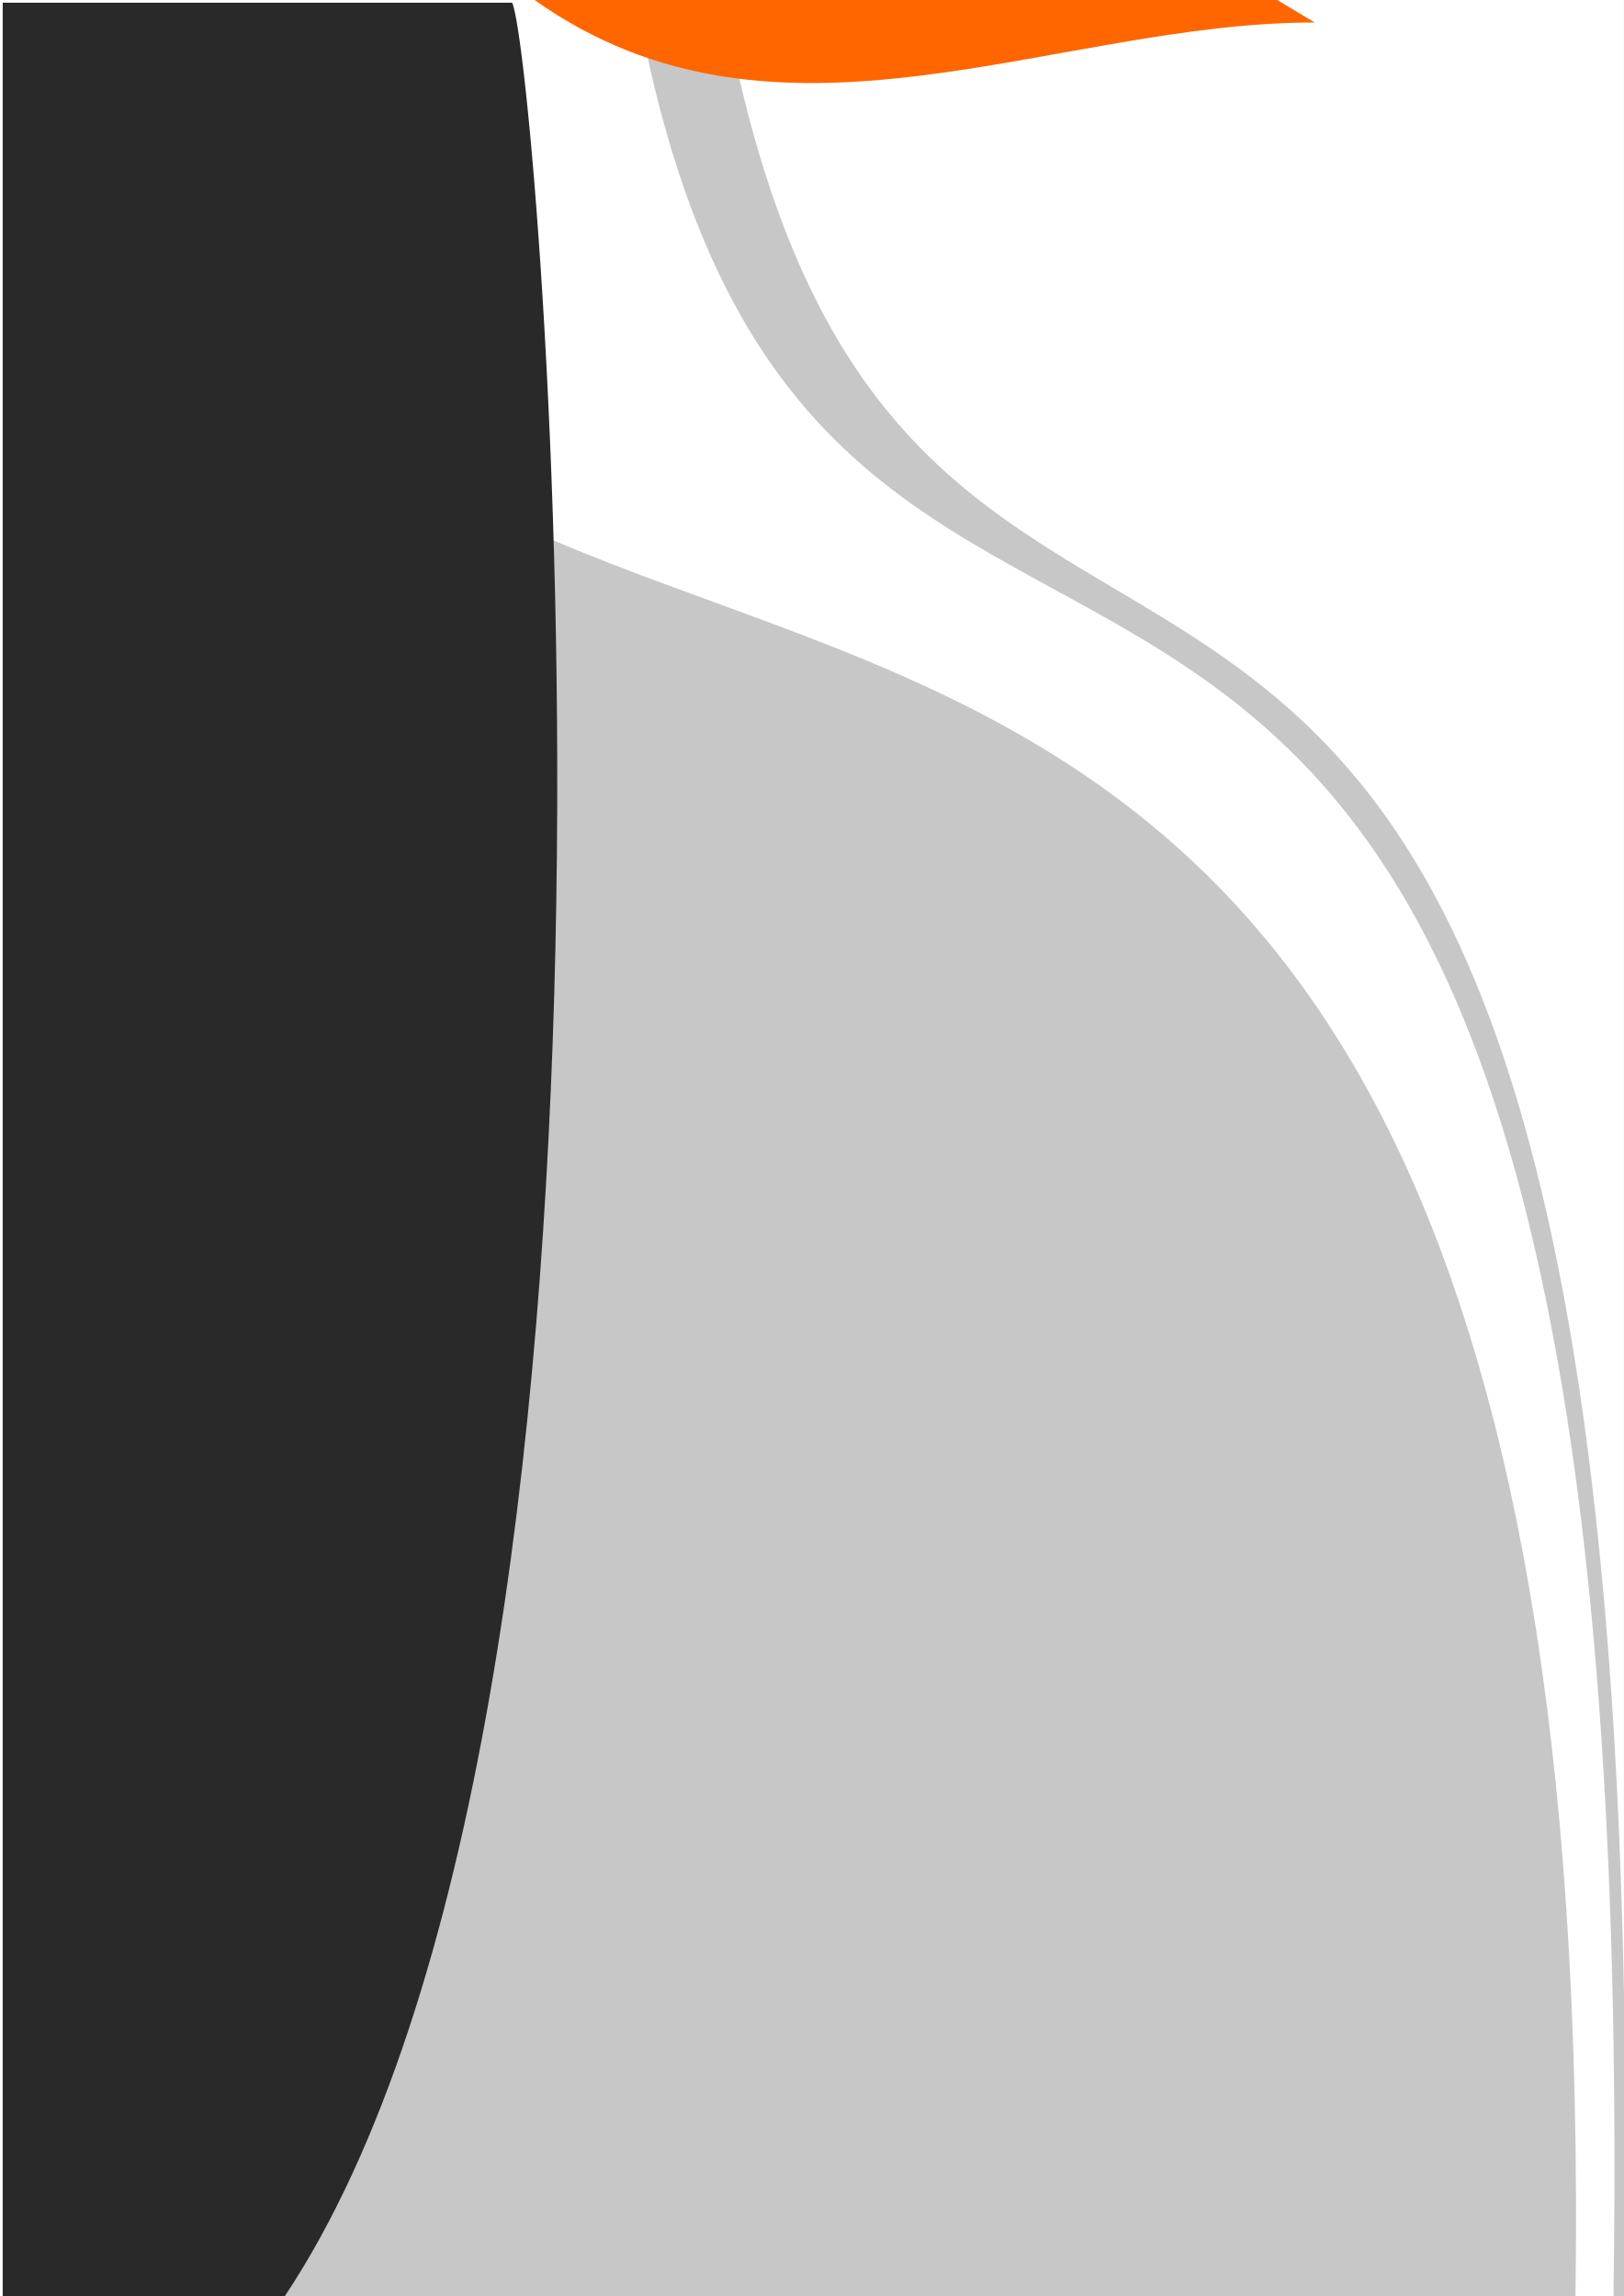
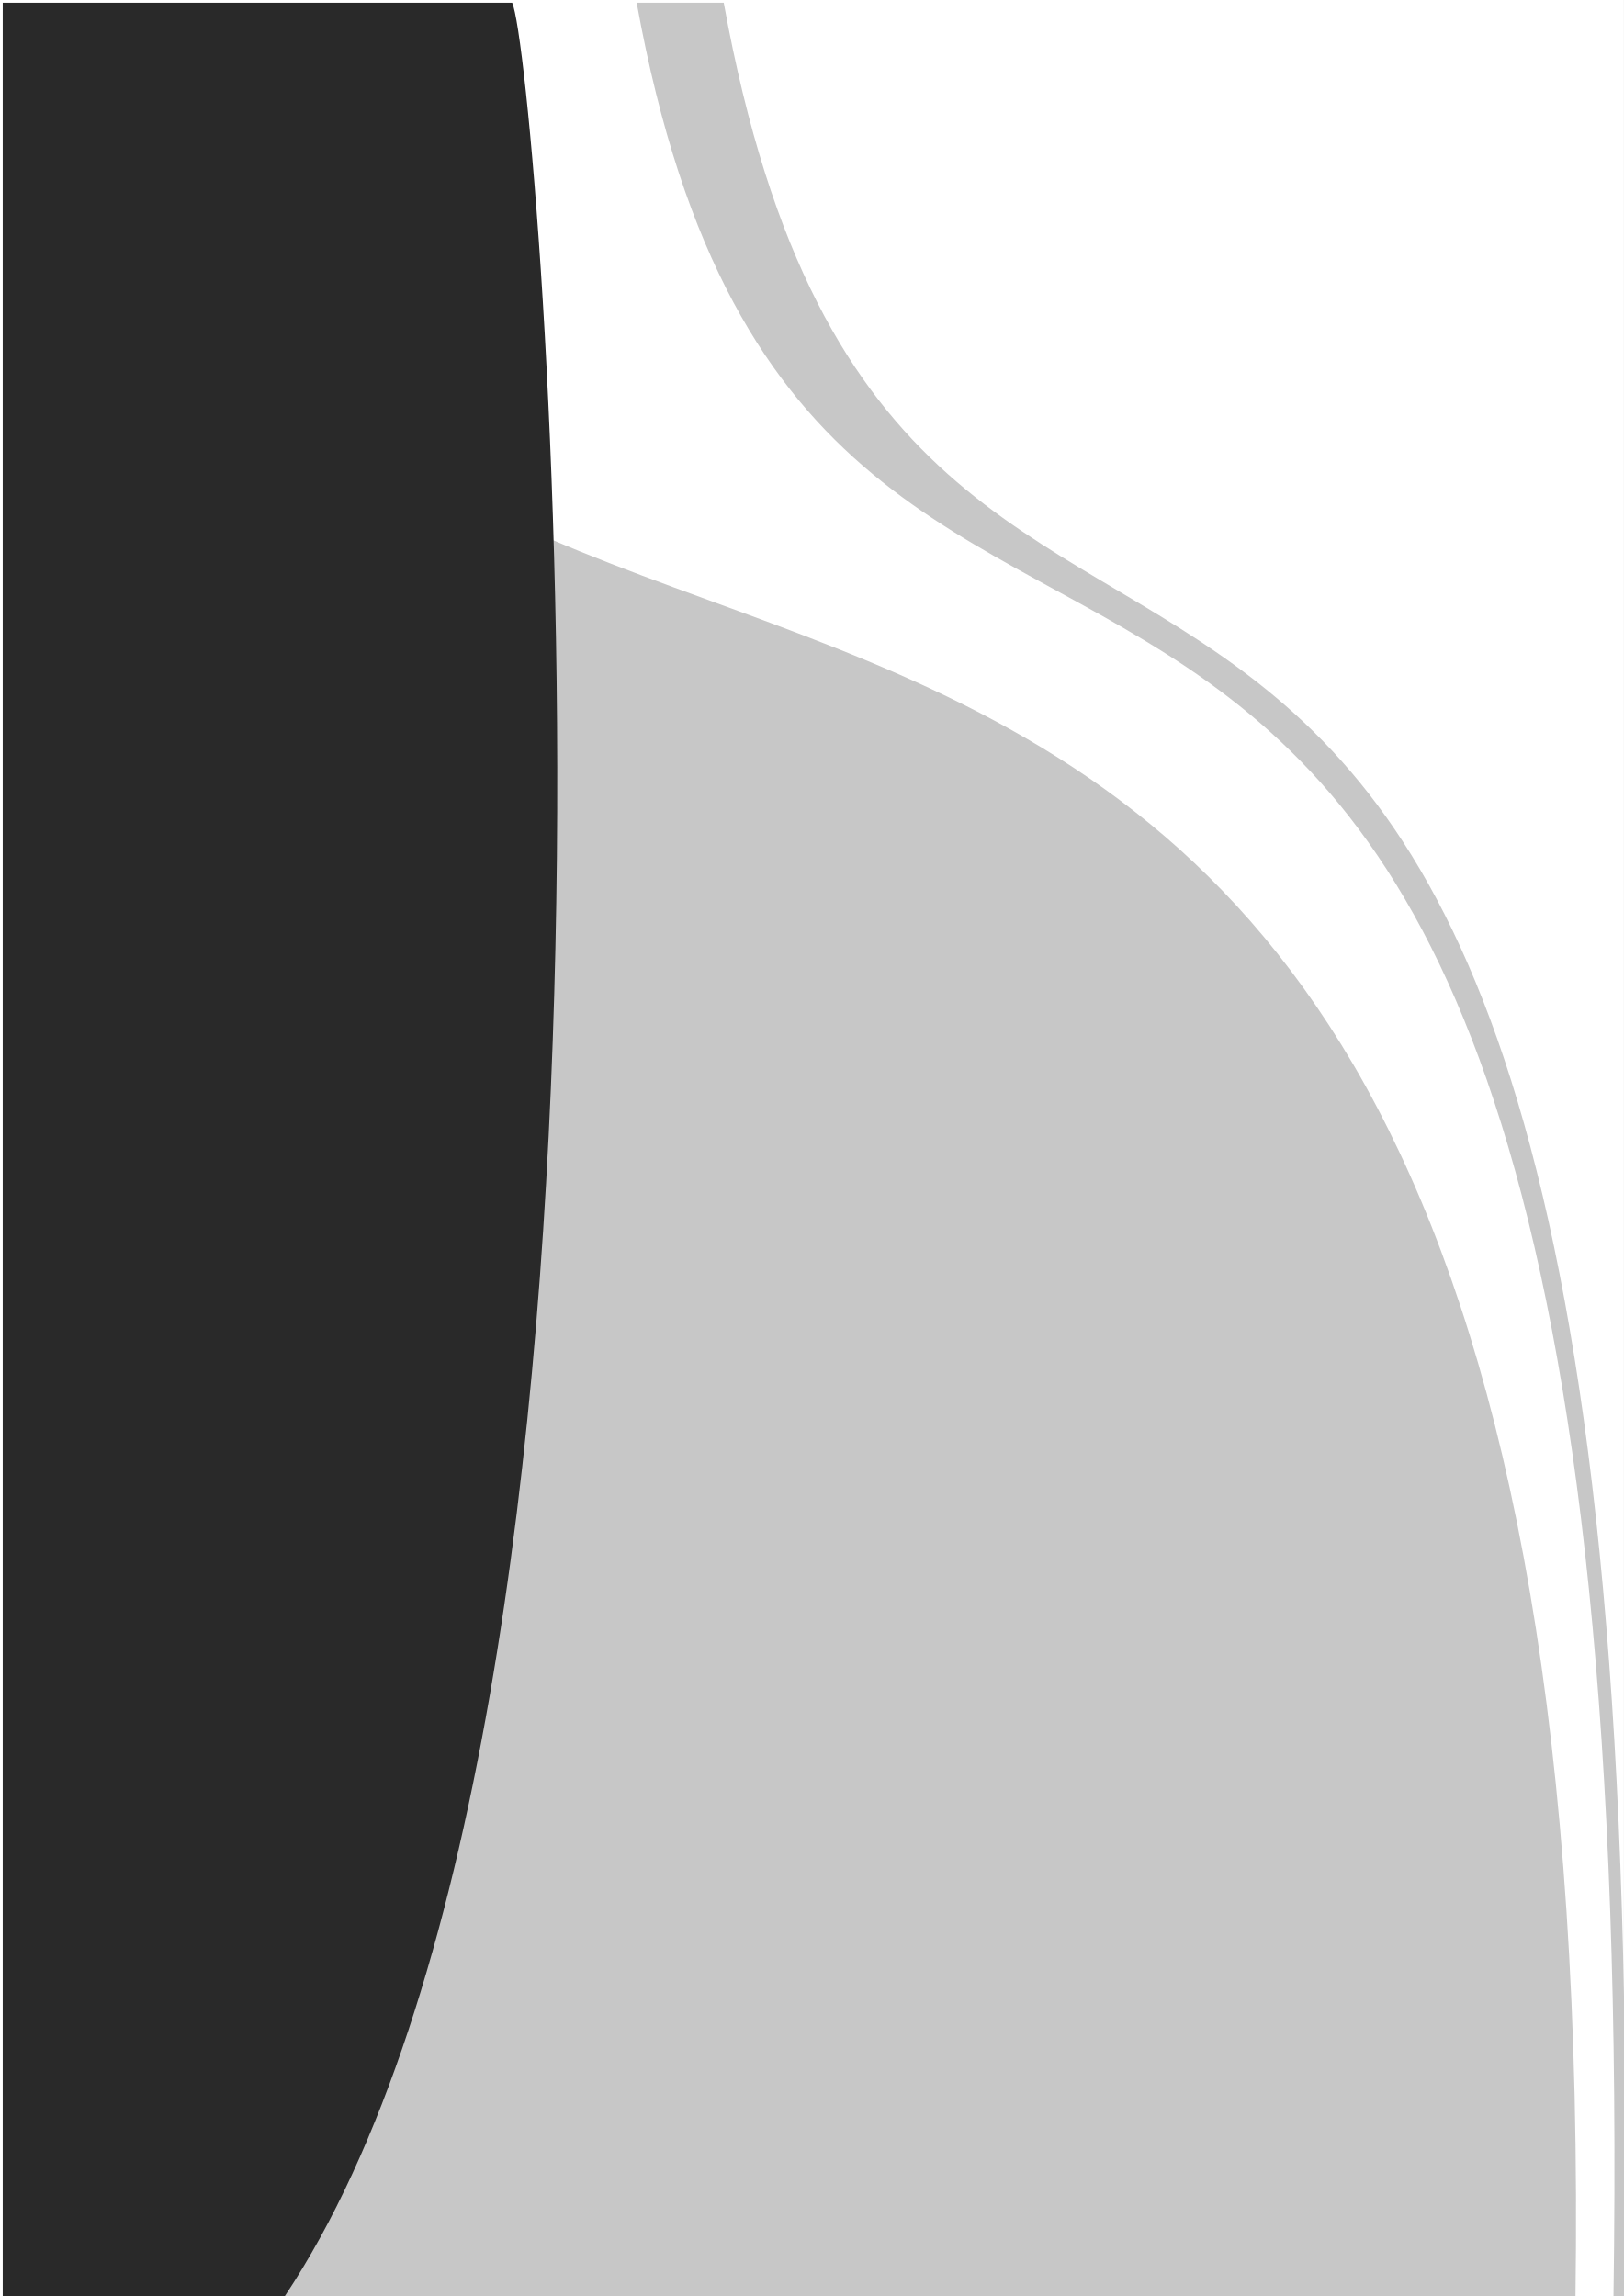
- <svg xmlns="http://www.w3.org/2000/svg" id="svg8" version="1.1" viewBox="0 0 210 297">
-   <defs id="defs2" />
-   <g id="layer1">
-     <rect y="8.6545947e-07" x="6.1194106e-07" height="297" width="210" id="rect4138" style="opacity:1;fill:#ffffff;fill-opacity:1;stroke:none;stroke-width:4.2;stroke-linecap:round;stroke-linejoin:round;stroke-miterlimit:4;stroke-dasharray:none;stroke-dashoffset:0;stroke-opacity:1" />
-     <path id="rect4510" transform="scale(0.2645833)" d="M 311.221,1.33 C 402.188,502.675 805.312,11.059 788.689,1123.85 h 5.321 C 810.633,11.058 444.747,502.676 353.779,1.33 Z M 1.33,5.32 V 1123.85 H 770.119 C 785.725,16.274 152.038,506.06 61.18,5.32 Z" style="fill:#c7c7c7;fill-opacity:1;stroke-width:1" />
-     <path id="rect10" d="m 0.352,0.352 65.887,0 C 69.603,7.348 87.589,220.666 36.849,297 l -36.497,0 z" style="fill:#292929;fill-opacity:1;stroke-width:0.253" />
-     <path id="path4135" transform="scale(0.2822222,0.2822222)" d="M 245.01 0 C 356.602 79.251 483.032 10.124 602.529 10.316 L 585.34 0 L 245.01 0 z " style="opacity:1;fill:#ff6600;fill-opacity:1;stroke:none;stroke-width:4.2;stroke-linecap:round;stroke-linejoin:round;stroke-miterlimit:4;stroke-dasharray:none;stroke-dashoffset:0;stroke-opacity:1" />
-   </g>
+ <svg xmlns="http://www.w3.org/2000/svg" viewBox="0 0 210 297">
+   <rect style="opacity:1;fill:#ffffff;fill-opacity:1" width="210" height="297" x="6.1194106e-07" y="8.6545947e-07" />
+   <path style="fill:#c7c7c7;fill-opacity:1" d="M 311.221,1.33 C 402.188,502.675 805.312,11.059 788.689,1123.85 h 5.321 C 810.633,11.058 444.747,502.676 353.779,1.33 Z M 1.33,5.32 V 1123.85 H 770.119 C 785.725,16.274 152.038,506.06 61.18,5.32 Z" transform="scale(0.2645833)" />
+   <path style="fill:#292929;fill-opacity:1" d="m 0.352,0.352 65.887,0 C 69.603,7.348 87.589,220.666 36.849,297 l -36.497,0 z" />
</svg>
